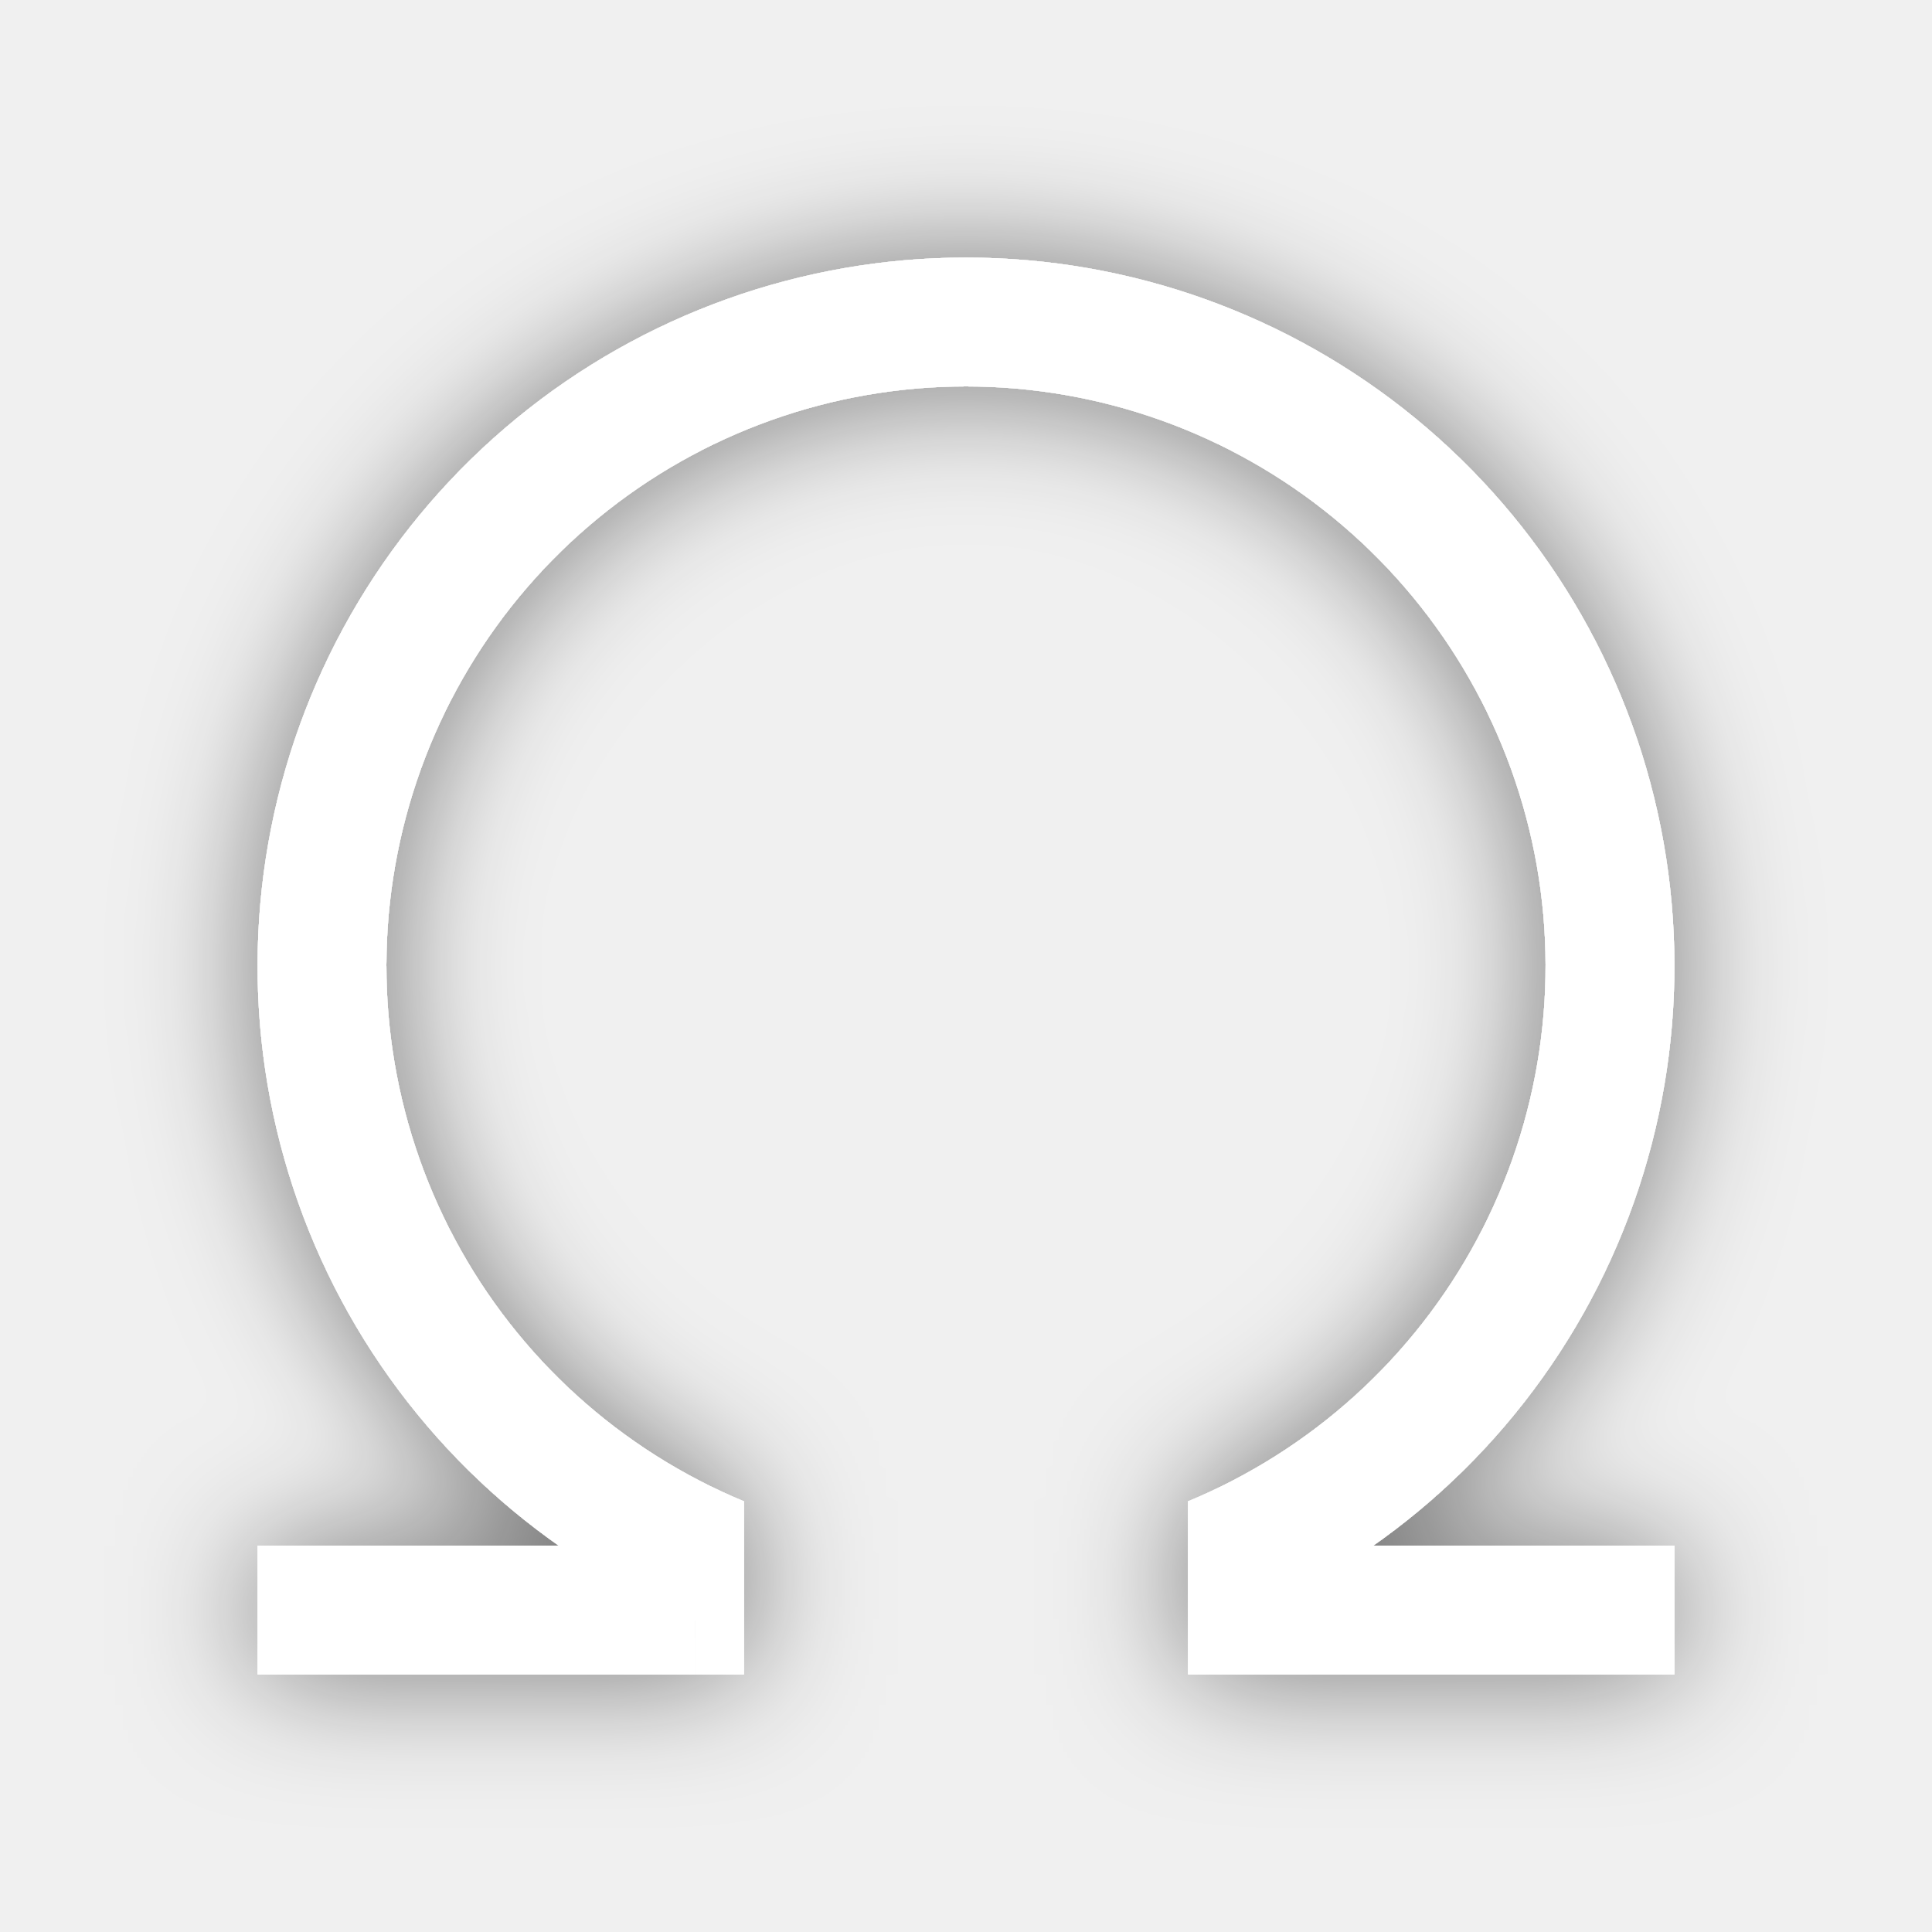
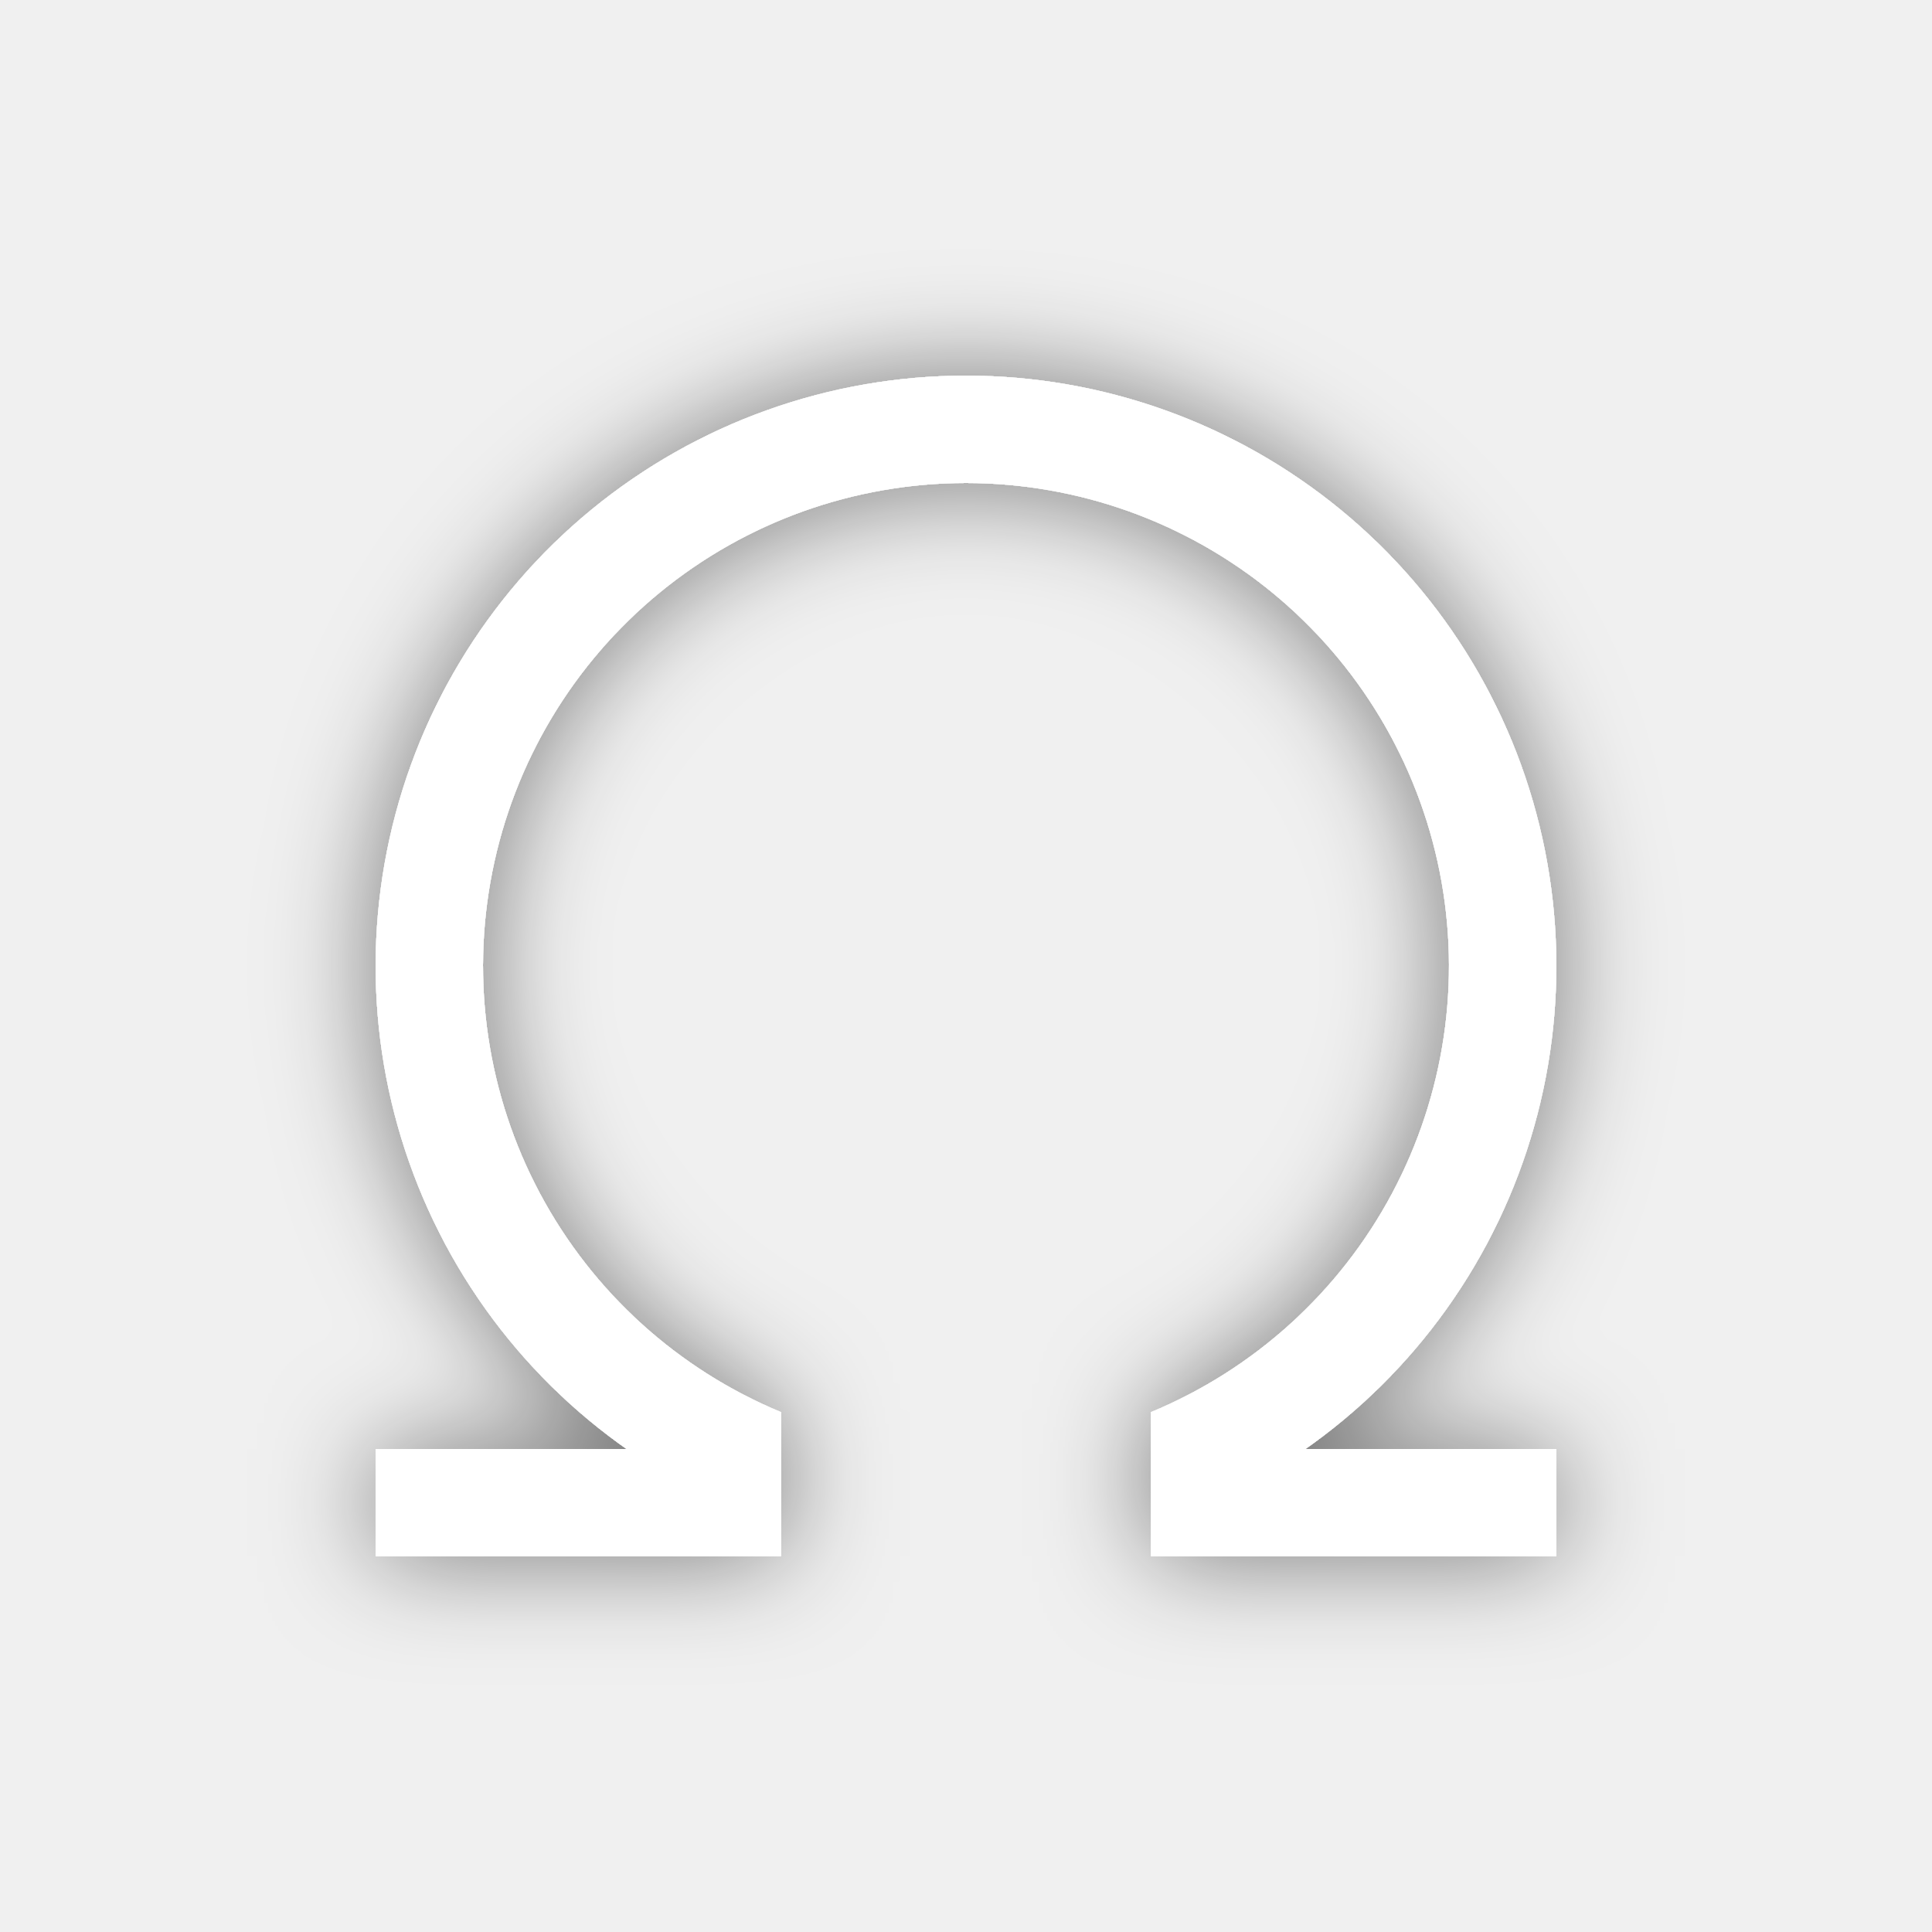
- <svg xmlns="http://www.w3.org/2000/svg" width="1500" height="1500" viewBox="0 0 1500 1500" fill="none">
+ <svg xmlns="http://www.w3.org/2000/svg" width="1800" height="1800" viewBox="0 0 1800 1800" fill="none">
  <defs>
    <filter id="glow" x="-50%" y="-50%" width="200%" height="200%">
      <feDropShadow dx="0" dy="0" stdDeviation="30" flood-color="#000000" flood-opacity="0.5" />
      <feDropShadow dx="0" dy="0" stdDeviation="50" flood-color="#000000" flood-opacity="0.5" />
    </filter>
  </defs>
  <g filter="url(#glow)">
-     <path d="M750.001 200C877.246 200 1000.55 244.121 1098.92 324.845C1197.28 405.568 1264.61 517.9 1289.43 642.7C1314.26 767.501 1295.04 897.048 1235.06 1009.27C1175.07 1121.49 1078.04 1209.44 960.476 1258.13L922.209 1165.75C1018.39 1125.91 1097.79 1053.95 1146.87 962.129C1195.94 870.312 1211.67 764.318 1191.35 662.209C1171.04 560.1 1115.96 468.192 1035.48 402.146C954.999 336.099 854.111 300 750.001 300C645.891 300 545.002 336.099 464.524 402.146C384.046 468.192 328.958 560.1 308.647 662.209C288.336 764.318 304.059 870.312 353.136 962.129C402.213 1053.95 481.608 1125.9 577.793 1165.75L539.525 1258.13C421.966 1209.44 324.927 1121.49 264.944 1009.27C204.961 897.048 185.745 767.501 210.569 642.7C235.393 517.9 302.723 405.567 401.085 324.844C499.447 244.12 622.755 200 750.001 200Z" fill="white" />
-     <path d="M577.655 1165.75V1300H539.655V1165.75H577.655Z" fill="white" />
-     <path d="M539.655 1200V1300H200V1200H539.655Z" fill="white" />
-     <path d="M1300 1200V1300H960V1200H1300Z" fill="white" />
-     <path d="M960.345 1165.75V1300H922.345V1165.75H960.345Z" fill="white" />
+     <path d="M900.001 350C1027.25 350 1150.55 394.121 1248.92 474.845C1347.28 555.568 1414.61 667.9 1439.43 792.7C1464.26 917.501 1445.04 1047.05 1385.06 1159.27C1325.07 1271.49 1228.04 1359.44 1110.48 1408.13L1072.21 1315.75C1168.39 1275.91 1247.79 1203.95 1296.87 1112.13C1345.94 1020.31 1361.67 914.318 1341.35 812.209C1321.04 710.1 1265.96 618.192 1185.48 552.146C1105 486.099 1004.11 450 900.001 450C795.891 450 695.002 486.099 614.524 552.146C534.046 618.192 478.958 710.1 458.647 812.209C438.336 914.318 454.059 1020.31 503.136 1112.13C552.213 1203.95 631.608 1275.9 727.793 1315.75L689.525 1408.13C571.966 1359.44 474.927 1271.49 414.944 1159.27C354.961 1047.05 335.745 917.501 360.569 792.7C385.393 667.9 452.723 555.567 551.085 474.844C649.447 394.12 772.755 350 900.001 350Z" fill="white" />
+     <path d="M727.655 1315.75V1450H689.655V1315.75H727.655Z" fill="white" />
+     <path d="M689.655 1350V1450H350V1350H689.655Z" fill="white" />
+     <path d="M1450 1350V1450H1110V1350H1450Z" fill="white" />
+     <path d="M1110.35 1315.75V1450H1072.35V1315.75H1110.35Z" fill="white" />
  </g>
-   <path d="M750.001 200C877.246 200 1000.55 244.121 1098.92 324.845C1197.28 405.568 1264.61 517.9 1289.43 642.7C1314.26 767.501 1295.04 897.048 1235.06 1009.27C1175.07 1121.49 1078.04 1209.44 960.476 1258.13L922.209 1165.75C1018.39 1125.91 1097.79 1053.95 1146.87 962.129C1195.94 870.312 1211.67 764.318 1191.35 662.209C1171.04 560.1 1115.96 468.192 1035.48 402.146C954.999 336.099 854.111 300 750.001 300C645.891 300 545.002 336.099 464.524 402.146C384.046 468.192 328.958 560.1 308.647 662.209C288.336 764.318 304.059 870.312 353.136 962.129C402.213 1053.95 481.608 1125.9 577.793 1165.75L539.525 1258.13C421.966 1209.44 324.927 1121.49 264.944 1009.27C204.961 897.048 185.745 767.501 210.569 642.7C235.393 517.9 302.723 405.567 401.085 324.844C499.447 244.12 622.755 200 750.001 200Z" fill="white" />
-   <path d="M577.655 1165.75V1300H539.655V1165.75H577.655Z" fill="white" />
-   <path d="M539.655 1200V1300H200V1200H539.655Z" fill="white" />
-   <path d="M1300 1200V1300H960V1200H1300Z" fill="white" />
-   <path d="M960.345 1165.75V1300H922.345V1165.75H960.345Z" fill="white" />
+   <path d="M900.001 350C1027.25 350 1150.55 394.121 1248.92 474.845C1347.28 555.568 1414.61 667.9 1439.43 792.7C1464.26 917.501 1445.04 1047.05 1385.06 1159.27C1325.07 1271.49 1228.04 1359.44 1110.48 1408.13L1072.21 1315.75C1168.39 1275.91 1247.79 1203.95 1296.87 1112.13C1345.94 1020.31 1361.67 914.318 1341.35 812.209C1321.04 710.1 1265.96 618.192 1185.48 552.146C1105 486.099 1004.11 450 900.001 450C795.891 450 695.002 486.099 614.524 552.146C534.046 618.192 478.958 710.1 458.647 812.209C438.336 914.318 454.059 1020.31 503.136 1112.13C552.213 1203.95 631.608 1275.9 727.793 1315.75L689.525 1408.13C571.966 1359.44 474.927 1271.49 414.944 1159.27C354.961 1047.05 335.745 917.501 360.569 792.7C385.393 667.9 452.723 555.567 551.085 474.844C649.447 394.12 772.755 350 900.001 350Z" fill="white" />
+   <path d="M727.655 1315.75V1450H689.655V1315.75H727.655Z" fill="white" />
+   <path d="M689.655 1350V1450H350V1350H689.655Z" fill="white" />
+   <path d="M1450 1350V1450H1110V1350H1450Z" fill="white" />
+   <path d="M1110.35 1315.75V1450H1072.35V1315.75H1110.35Z" fill="white" />
</svg>
